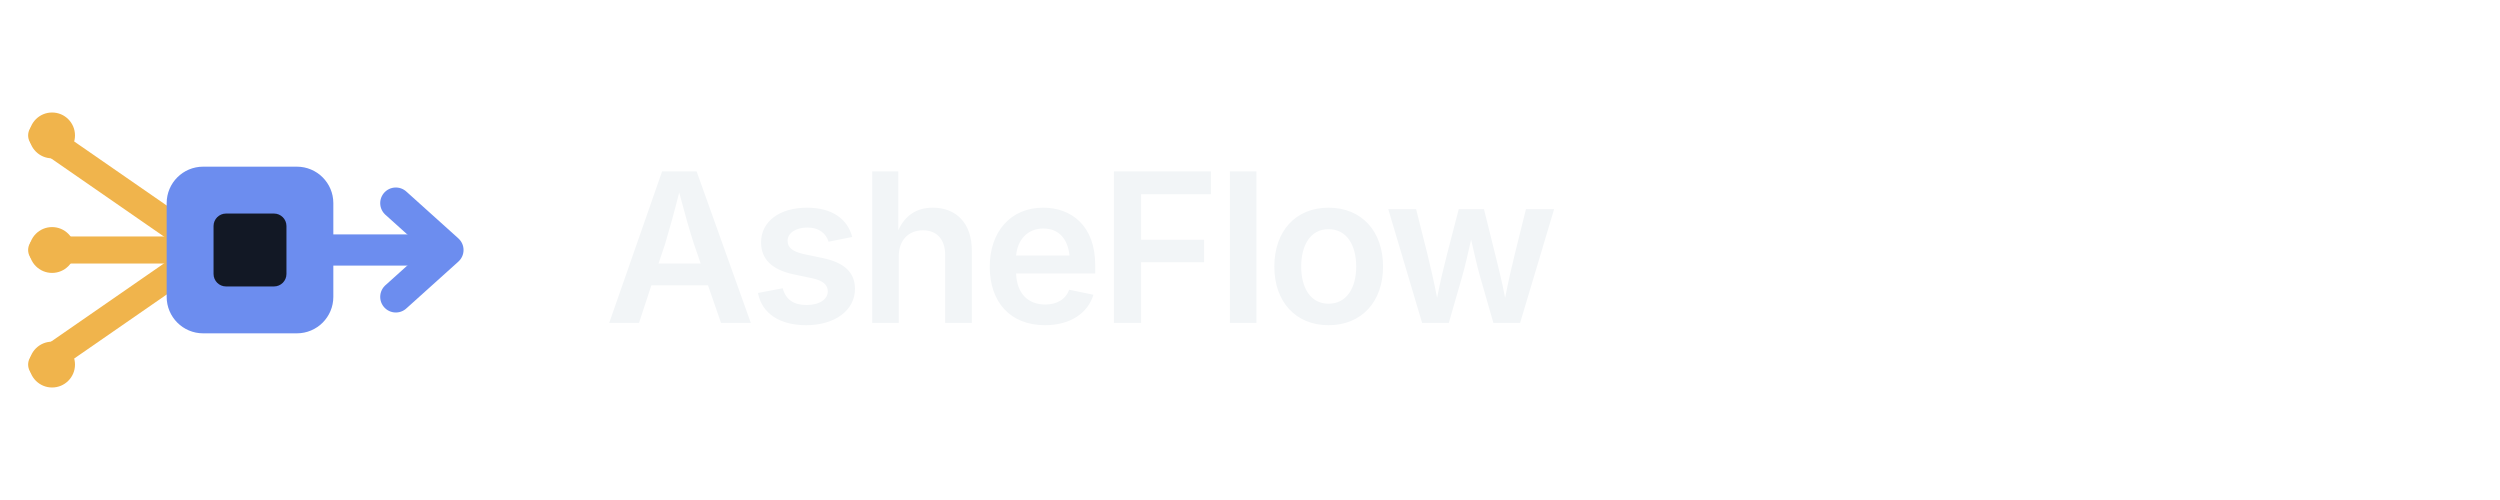
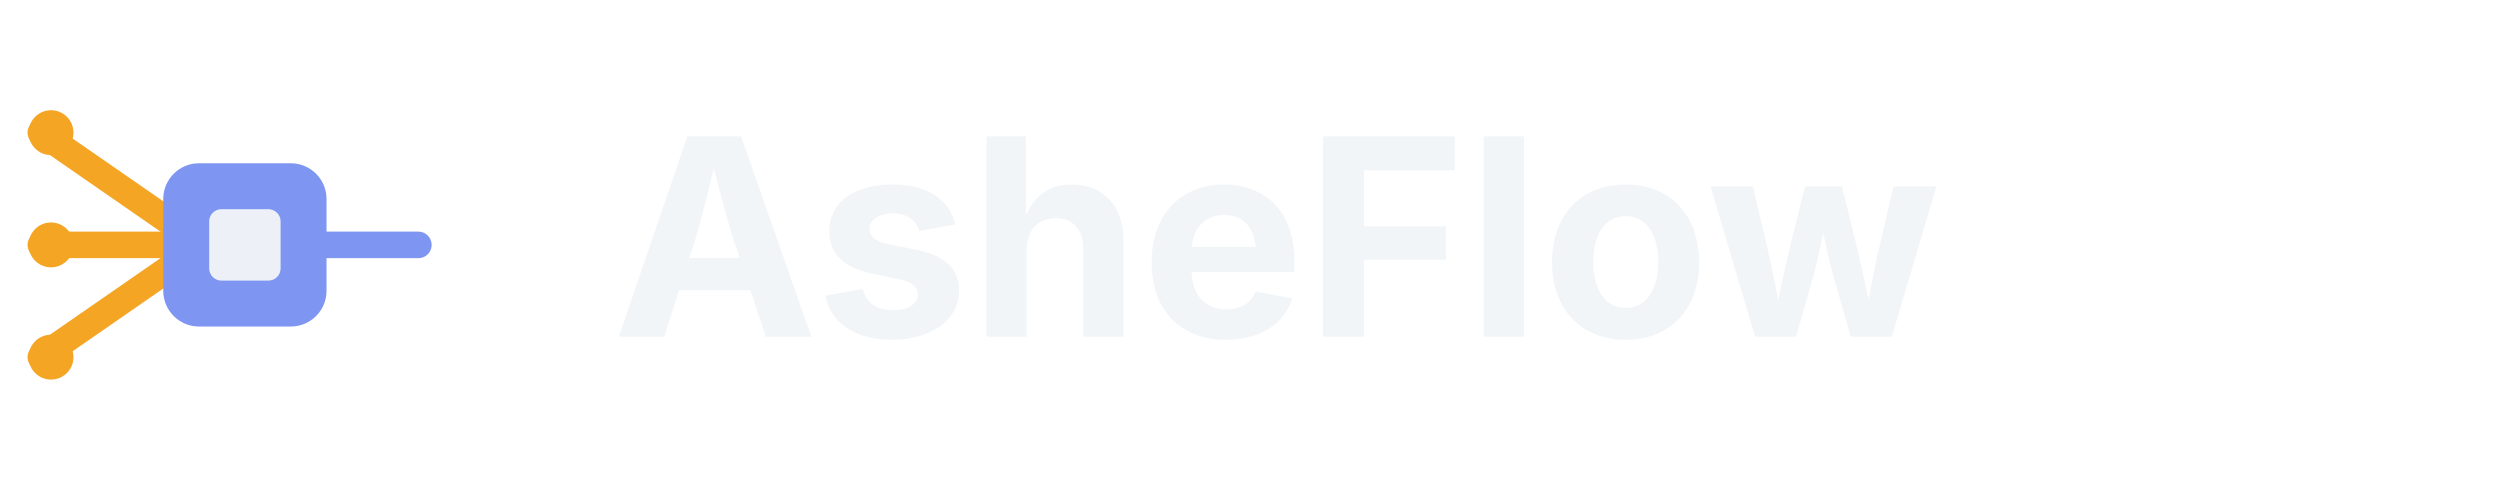
- <svg xmlns="http://www.w3.org/2000/svg" viewBox="0 0 240 48" fill="none" role="img" aria-label="AsheFlow">
-   <g>
-     <line x1="4" y1="13" x2="17" y2="22" stroke="hsl(38 85% 62%)" stroke-width="2.6" stroke-linecap="round" />
-     <line x1="4" y1="24" x2="17" y2="24" stroke="hsl(38 85% 62%)" stroke-width="2.6" stroke-linecap="round" />
-     <line x1="4" y1="35" x2="17" y2="26" stroke="hsl(38 85% 62%)" stroke-width="2.6" stroke-linecap="round" />
-     <circle cx="5" cy="13" r="2.2" fill="hsl(38 85% 62%)" />
-     <circle cx="5" cy="24" r="2.2" fill="hsl(38 85% 62%)" />
-     <circle cx="5" cy="35" r="2.2" fill="hsl(38 85% 62%)" />
-     <rect x="16" y="16" width="16" height="16" rx="3.5" fill="hsl(225 80% 68%)" />
-     <rect x="20.5" y="20.5" width="7" height="7" rx="1.2" fill="hsl(224 30% 8%)" opacity="0.95" />
-     <line x1="32" y1="24" x2="41" y2="24" stroke="hsl(225 80% 68%)" stroke-width="3" stroke-linecap="round" />
-     <polyline points="38 19.5 43 24 38 28.5" stroke="hsl(225 80% 68%)" stroke-width="3" stroke-linecap="round" stroke-linejoin="round" fill="none" />
-   </g>
-   <text x="58" y="31" font-family="Sora, Inter, system-ui, sans-serif" font-size="20" font-weight="600" letter-spacing="-0.5" fill="hsl(210 25% 96%)">AsheFlow</text>
+ <svg xmlns="http://www.w3.org/2000/svg" viewBox="0 0 245 48" fill="none" role="img" aria-label="AsheFlow">
+   <line x1="4" y1="13" x2="17" y2="22" stroke="hsl(37 91% 55%)" stroke-width="2.6" stroke-linecap="round" />
+   <line x1="4" y1="24" x2="17" y2="24" stroke="hsl(37 91% 55%)" stroke-width="2.6" stroke-linecap="round" />
+   <line x1="4" y1="35" x2="17" y2="26" stroke="hsl(37 91% 55%)" stroke-width="2.6" stroke-linecap="round" />
+   <circle cx="5" cy="13" r="2.2" fill="hsl(37 91% 55%)" />
+   <circle cx="5" cy="24" r="2.2" fill="hsl(37 91% 55%)" />
+   <circle cx="5" cy="35" r="2.2" fill="hsl(37 91% 55%)" />
+   <rect x="16" y="16" width="16" height="16" rx="3.5" fill="hsl(228 80% 72%)" />
+   <rect x="20.5" y="20.5" width="7" height="7" rx="1.2" fill="hsl(210 25% 96%)" opacity="0.95" />
+   <line x1="32" y1="24" x2="41" y2="24" stroke="hsl(228 80% 72%)" stroke-width="2.6" stroke-linecap="round" />
+   <text x="60" y="33" font-family="Sora, Inter, system-ui, sans-serif" font-size="27" font-weight="700" fill="hsl(210 25% 96%)">AsheFlow</text>
</svg>
